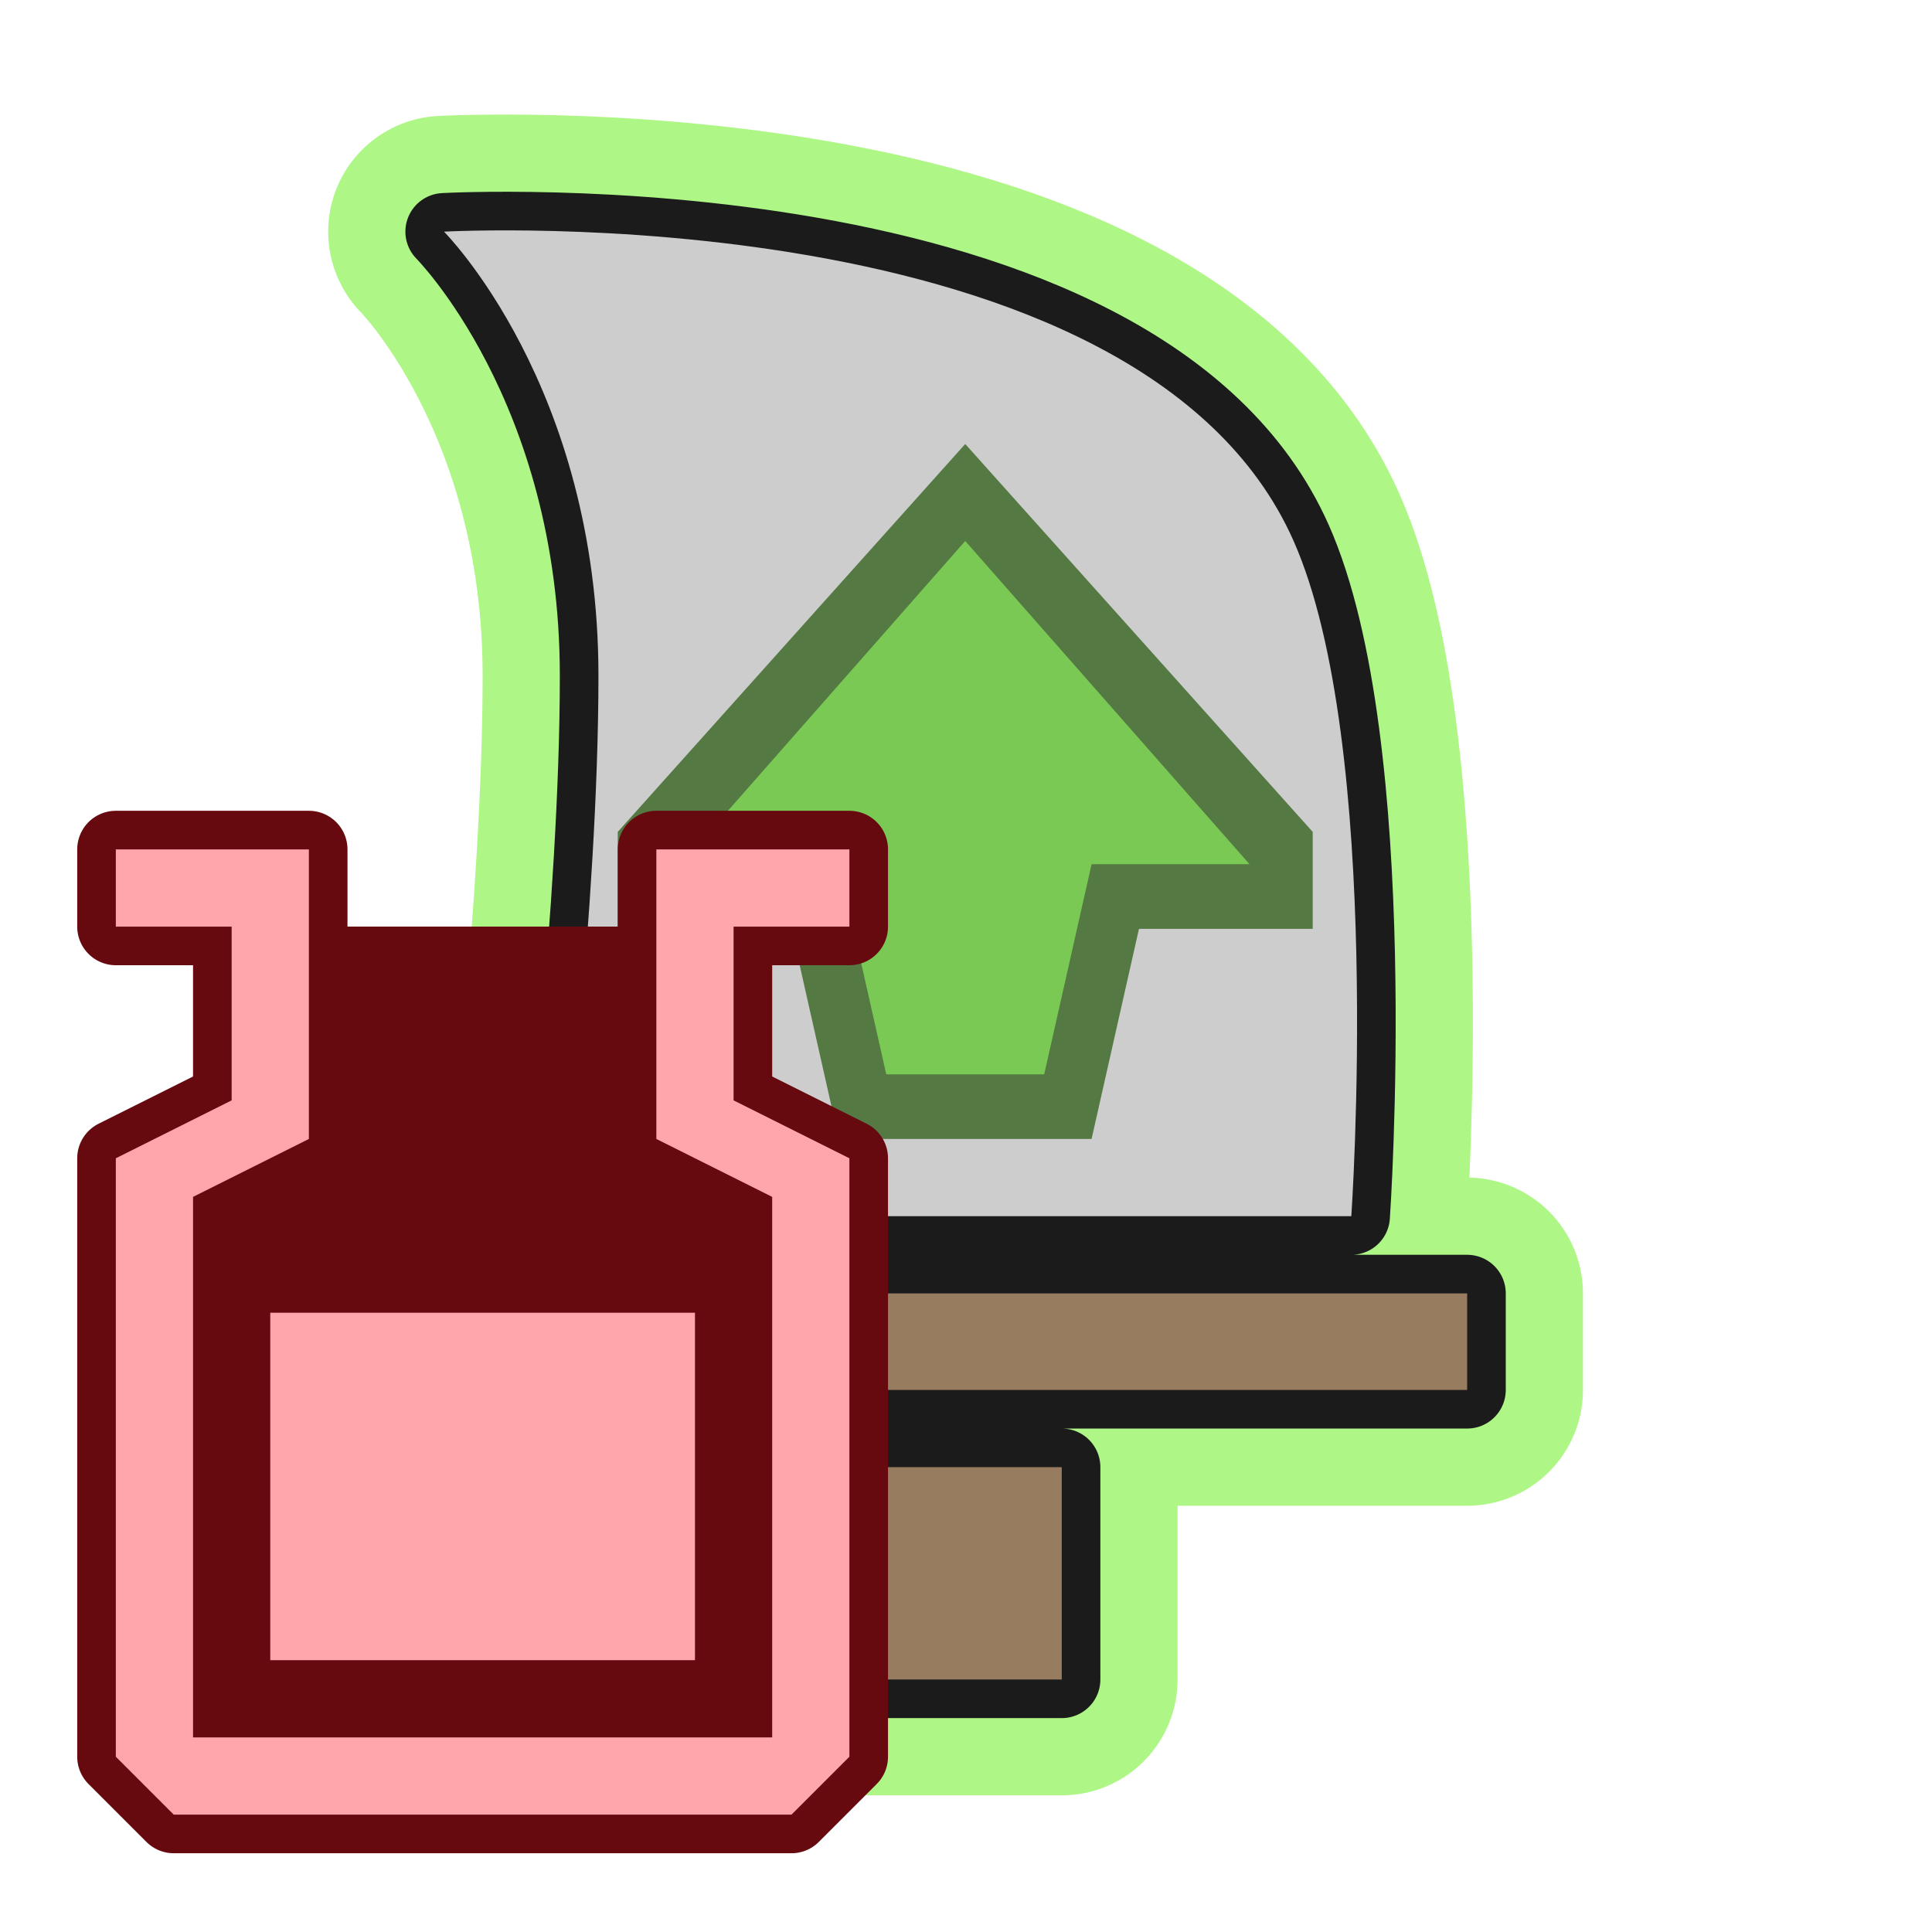
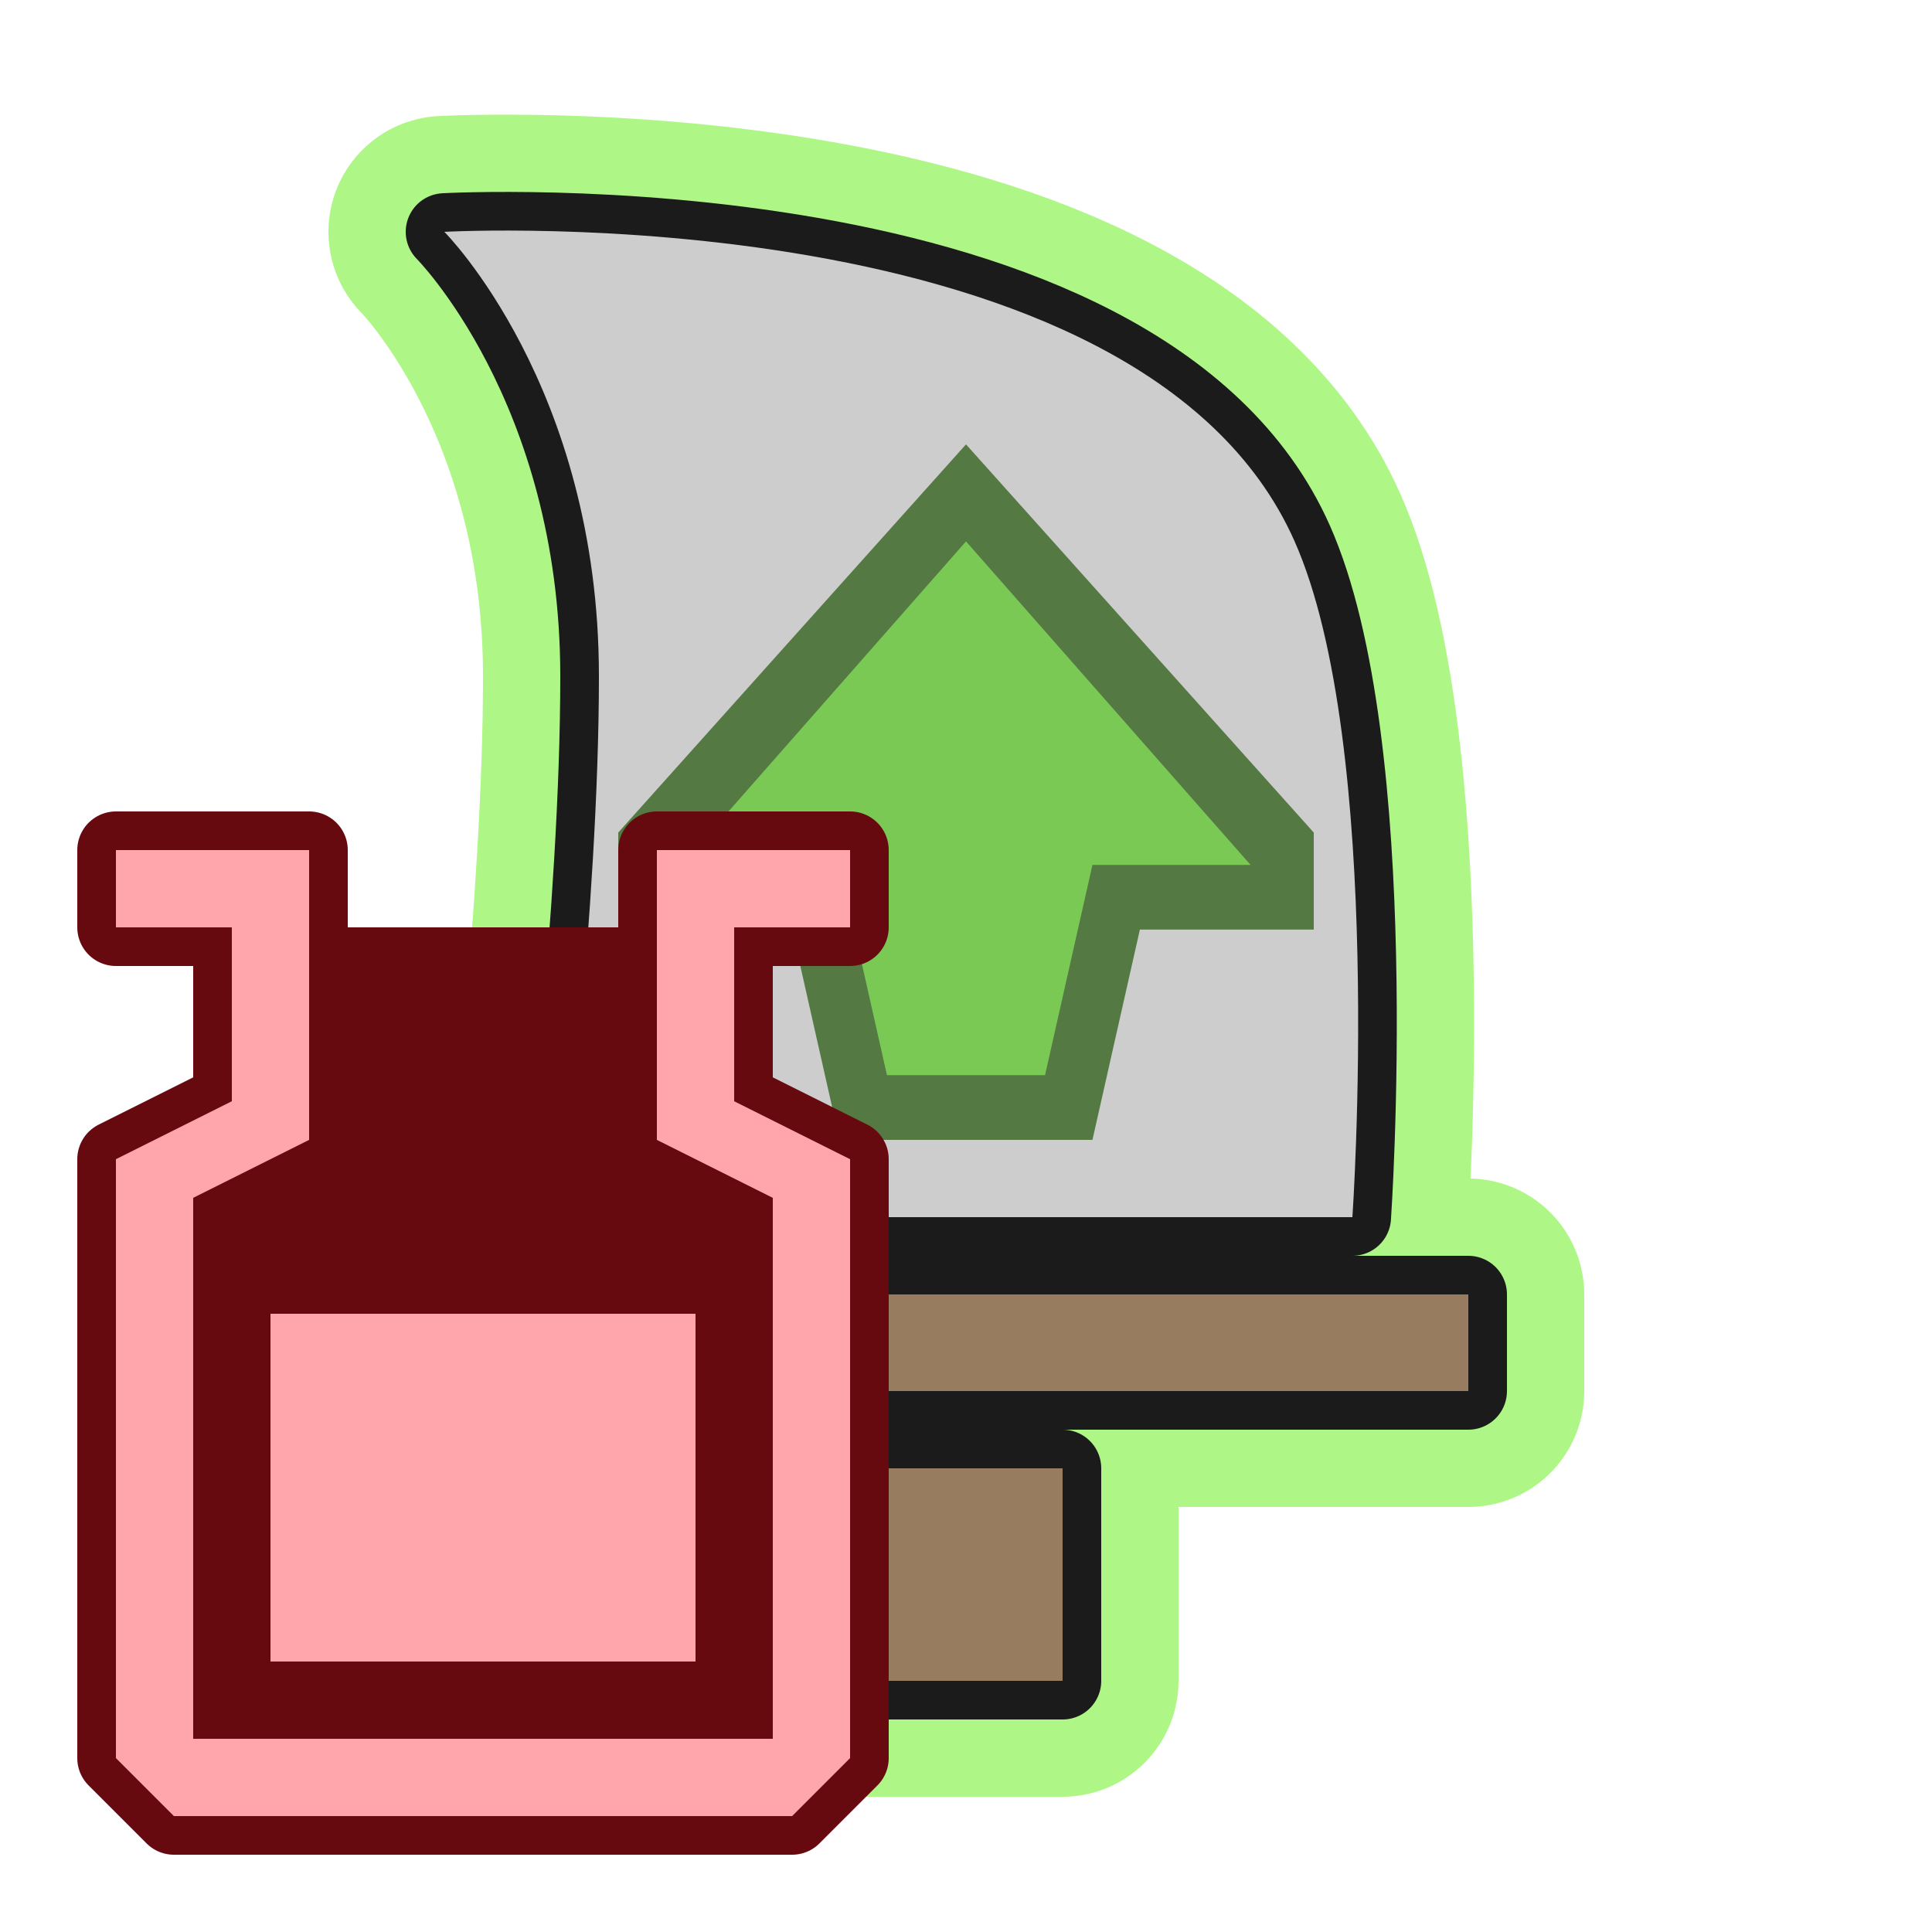
- <svg xmlns="http://www.w3.org/2000/svg" width="100%" height="100%" viewBox="0 0 417 417" version="1.1" xml:space="preserve" style="fill-rule:evenodd;clip-rule:evenodd;stroke-linecap:square;stroke-linejoin:round;stroke-miterlimit:1.5;">
+ <svg xmlns="http://www.w3.org/2000/svg" width="100%" height="100%" viewBox="0 0 100 100" version="1.1" xml:space="preserve" style="fill-rule:evenodd;clip-rule:evenodd;stroke-linecap:square;stroke-linejoin:round;stroke-miterlimit:1.5;">
  <g id="Attack_Up_Drug">
    <g>
-       <path id="glow" d="M316.667,279.167l-0,20.833l-216.667,-0l-0,-20.833l216.667,-0Zm-87.5,37.5l-0,45.833l-41.667,-0l-0,-45.833l41.667,-0Zm62.5,-54.167l-170.834,-0c0,-0 8.334,-66.493 8.334,-116.667c-0,-62.5 -33.334,-95.833 -33.334,-95.833c0,-0 150,-8.333 183.334,66.667c19.56,44.011 12.5,145.833 12.5,145.833Z" style="fill:none;stroke:#aef786;stroke-width:50px;" />
-       <path d="M316.667,279.167l-0,20.833l-216.667,-0l-0,-20.833l216.667,-0Zm-87.5,37.5l-0,45.833l-41.667,-0l-0,-45.833l41.667,-0Zm62.5,-54.167l-170.834,-0c0,-0 8.334,-66.493 8.334,-116.667c-0,-62.5 -33.334,-95.833 -33.334,-95.833c0,-0 150,-8.333 183.334,66.667c19.56,44.011 12.5,145.833 12.5,145.833Z" style="fill:#aef786;" />
-       <path id="shadow" d="M316.667,279.167l-0,20.833l-216.667,-0l-0,-20.833l216.667,-0Zm-87.5,37.5l-0,45.833l-41.667,-0l-0,-45.833l41.667,-0Zm62.5,-54.167l-170.834,-0c0,-0 8.334,-66.493 8.334,-116.667c-0,-62.5 -33.334,-95.833 -33.334,-95.833c0,-0 150,-8.333 183.334,66.667c19.56,44.011 12.5,145.833 12.5,145.833Z" style="fill:none;stroke:#1b1b1b;stroke-width:16.67px;" />
-       <path d="M316.667,279.167l-0,20.833l-216.667,-0l-0,-20.833l216.667,-0Zm-87.5,37.5l-0,45.833l-41.667,-0l-0,-45.833l41.667,-0Zm62.5,-54.167l-170.834,-0c0,-0 8.334,-66.493 8.334,-116.667c-0,-62.5 -33.334,-95.833 -33.334,-95.833c0,-0 150,-8.333 183.334,66.667c19.56,44.011 12.5,145.833 12.5,145.833Z" style="fill:#1b1b1b;" />
-       <path id="color_02" d="M316.667,279.167l-0,20.833l-216.667,-0l-0,-20.833l216.667,-0Zm-87.5,37.5l-0,45.833l-41.667,-0l-0,-45.833l41.667,-0Z" style="fill:#987c60;" />
-       <path id="color_01" d="M291.667,262.5l-170.834,-0c0,-0 8.334,-66.493 8.334,-116.667c-0,-62.5 -33.334,-95.833 -33.334,-95.833c0,-0 150,-8.333 183.334,66.667c19.56,44.011 12.5,145.833 12.5,145.833" style="fill:#cdcdcd;" />
+       <path id="glow" d="M76,67l0,5l-52,-0l0,-5l52,-0Zm-21,9l0,11l-10,-0l0,-11l10,-0Zm15,-13l-41,-0c0,-0 2,-15.958 2,-28c0,-15 -8,-23 -8,-23c0,-0 36,-2 44,16c4.695,10.563 3,35 3,35Z" style="fill:none;stroke:#aef786;stroke-width:12px;" />
+       <path d="M76,67l0,5l-52,-0l0,-5l52,-0Zm-21,9l0,11l-10,-0l0,-11l10,-0Zm15,-13l-41,-0c0,-0 2,-15.958 2,-28c0,-15 -8,-23 -8,-23c0,-0 36,-2 44,16c4.695,10.563 3,35 3,35Z" style="fill:#aef786;" />
+       <path id="shadow" d="M76,67l0,5l-52,-0l0,-5l52,-0Zm-21,9l0,11l-10,-0l0,-11l10,-0Zm15,-13l-41,-0c0,-0 2,-15.958 2,-28c0,-15 -8,-23 -8,-23c0,-0 36,-2 44,16c4.695,10.563 3,35 3,35Z" style="fill:none;stroke:#1b1b1b;stroke-width:4px;" />
+       <path d="M76,67l0,5l-52,-0l0,-5l52,-0Zm-21,9l0,11l-10,-0l0,-11l10,-0Zm15,-13l-41,-0c0,-0 2,-15.958 2,-28c0,-15 -8,-23 -8,-23c0,-0 36,-2 44,16c4.695,10.563 3,35 3,35Z" style="fill:#1b1b1b;" />
+       <path id="color_02" d="M76,67l0,5l-52,-0l0,-5l52,-0Zm-21,9l0,11l-10,-0l0,-11l10,-0Z" style="fill:#987c60;" />
+       <path id="color_01" d="M70,63l-41,-0c0,-0 2,-15.958 2,-28c0,-15 -8,-23 -8,-23c0,-0 36,-2 44,16c4.695,10.563 3,35 3,35" style="fill:#cdcdcd;" />
    </g>
    <g>
-       <path id="color_021" d="M170.833,200.484l10.228,45.349l54.545,0l10.227,-45.349l37.5,0l0,-20.93l-75,-83.721l-75,83.721l0,20.93l37.5,0Z" style="fill:#547942;" />
-       <path id="color_011" d="M181.061,186.531l10.227,45.349l34.091,-0l10.227,-45.349l34.091,0l-61.364,-69.767l-61.363,69.767l34.091,0Z" style="fill:#7ac955;" />
+       <path id="color_021" d="M41,48.116l2.455,10.884l13.09,-0l2.455,-10.884l9,0l0,-5.023l-18,-20.093l-18,20.093l0,5.023l9,0Z" style="fill:#547942;" />
+       <path id="color_011" d="M43.455,44.767l2.454,10.884l8.182,0l2.454,-10.884l8.182,0l-14.727,-16.744l-14.727,16.744l8.182,0Z" style="fill:#7ac955;" />
    </g>
    <g>
-       <path id="color_022" d="M141.667,208.333l-0,-25l41.666,0l0,16.667l-25,0l0,37.5l25,12.5l0,129.167l-12.5,12.5l-133.333,-0l-12.5,-12.5l-0,-129.167l25,-12.5l-0,-37.5l-25,-0l-0,-16.667l41.667,0l-0,25l75,0Z" style="fill:#660a10;stroke:#660a10;stroke-width:16.67px;stroke-linecap:round;stroke-miterlimit:2;" />
-       <path id="color_012" d="M25,183.333l41.667,0l-0,62.5l-25,12.5l-0,116.667l125,0l-0,-116.667l-25,-12.5l-0,-62.5l41.666,0l0,16.667l-25,0l0,37.5l25,12.5l0,129.167l-12.5,12.5l-133.333,-0l-12.5,-12.5l-0,-129.167l25,-12.5l-0,-37.5l-25,0l-0,-16.667Zm125,100l-0,75l-91.667,0l0,-75l91.667,0Z" style="fill:#ffa6ac;" />
+       <path id="color_022" d="M34,50l0,-6l10,0l0,4l-6,0l0,9l6,3l0,31l-3,3l-32,0l-3,-3l0,-31l6,-3l0,-9l-6,0l0,-4l10,0l0,6l18,0Z" style="fill:#660a10;stroke:#660a10;stroke-width:4px;stroke-linecap:round;stroke-miterlimit:2;" />
+       <path id="color_012" d="M6,44l10,0l0,15l-6,3l0,28l30,0l0,-28l-6,-3l0,-15l10,0l0,4l-6,0l0,9l6,3l0,31l-3,3l-32,0l-3,-3l0,-31l6,-3l0,-9l-6,0l0,-4Zm30,24l0,18l-22,0l0,-18l22,0Z" style="fill:#ffa6ac;" />
    </g>
  </g>
</svg>
